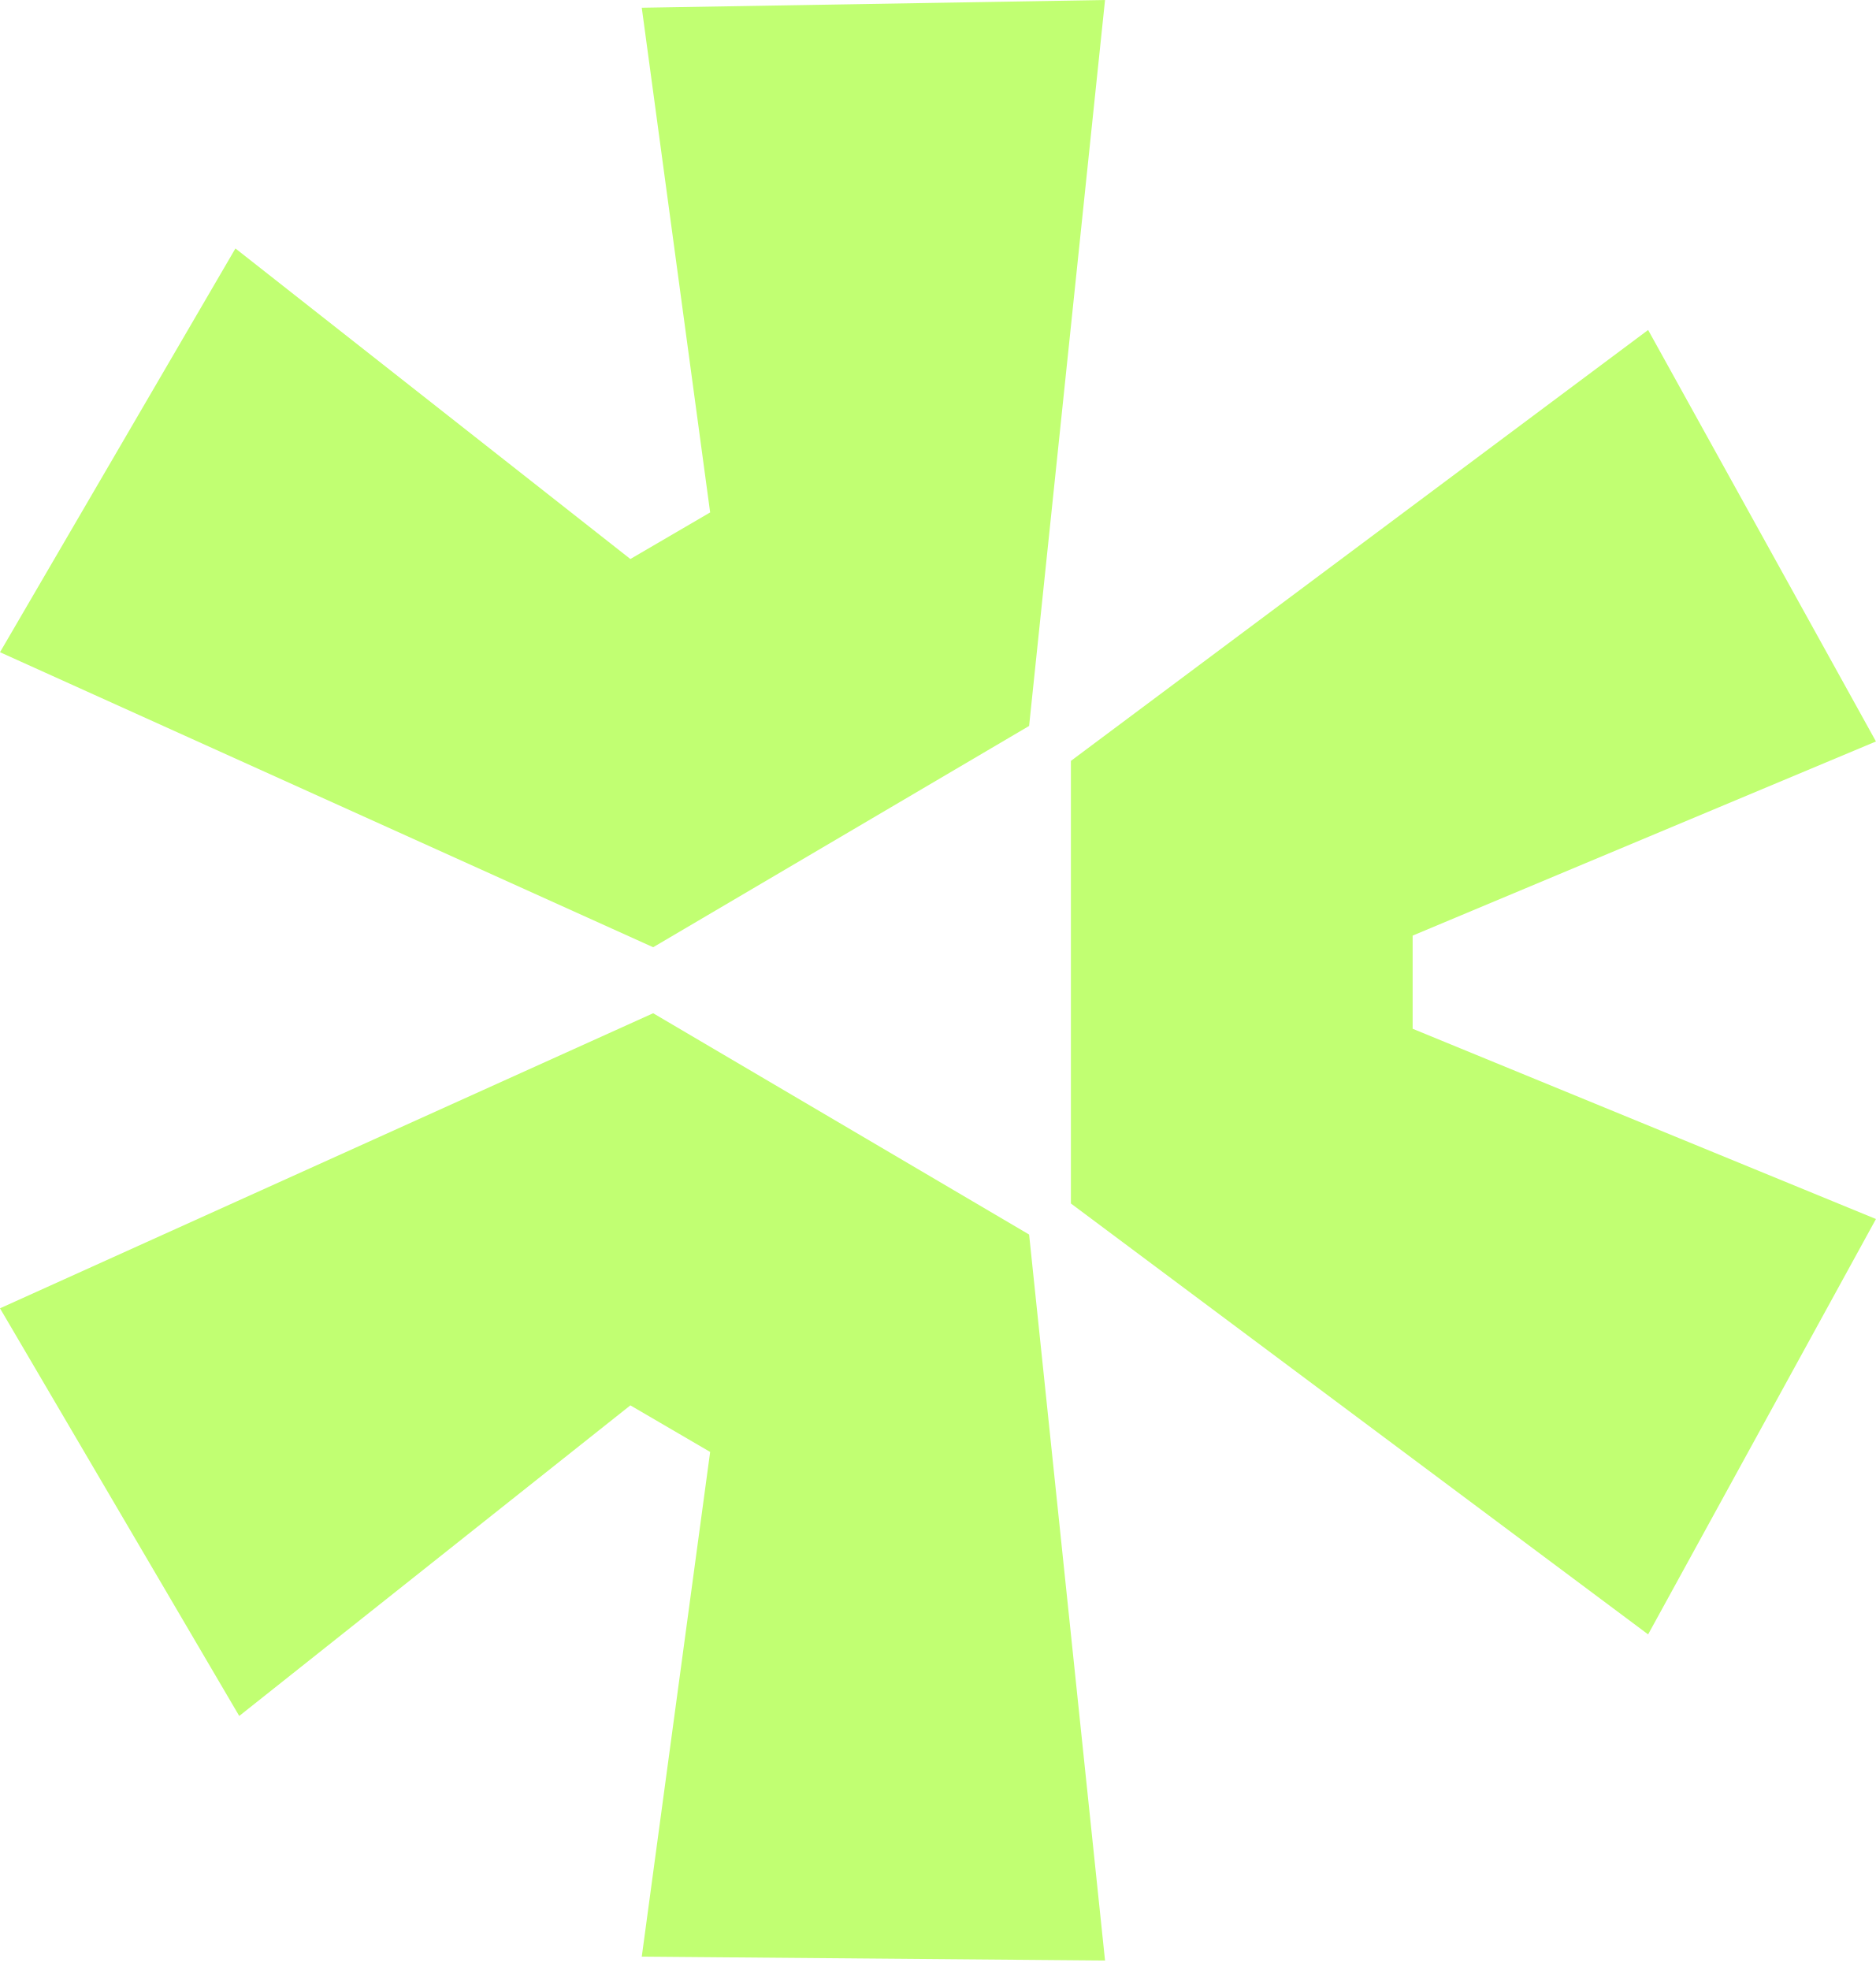
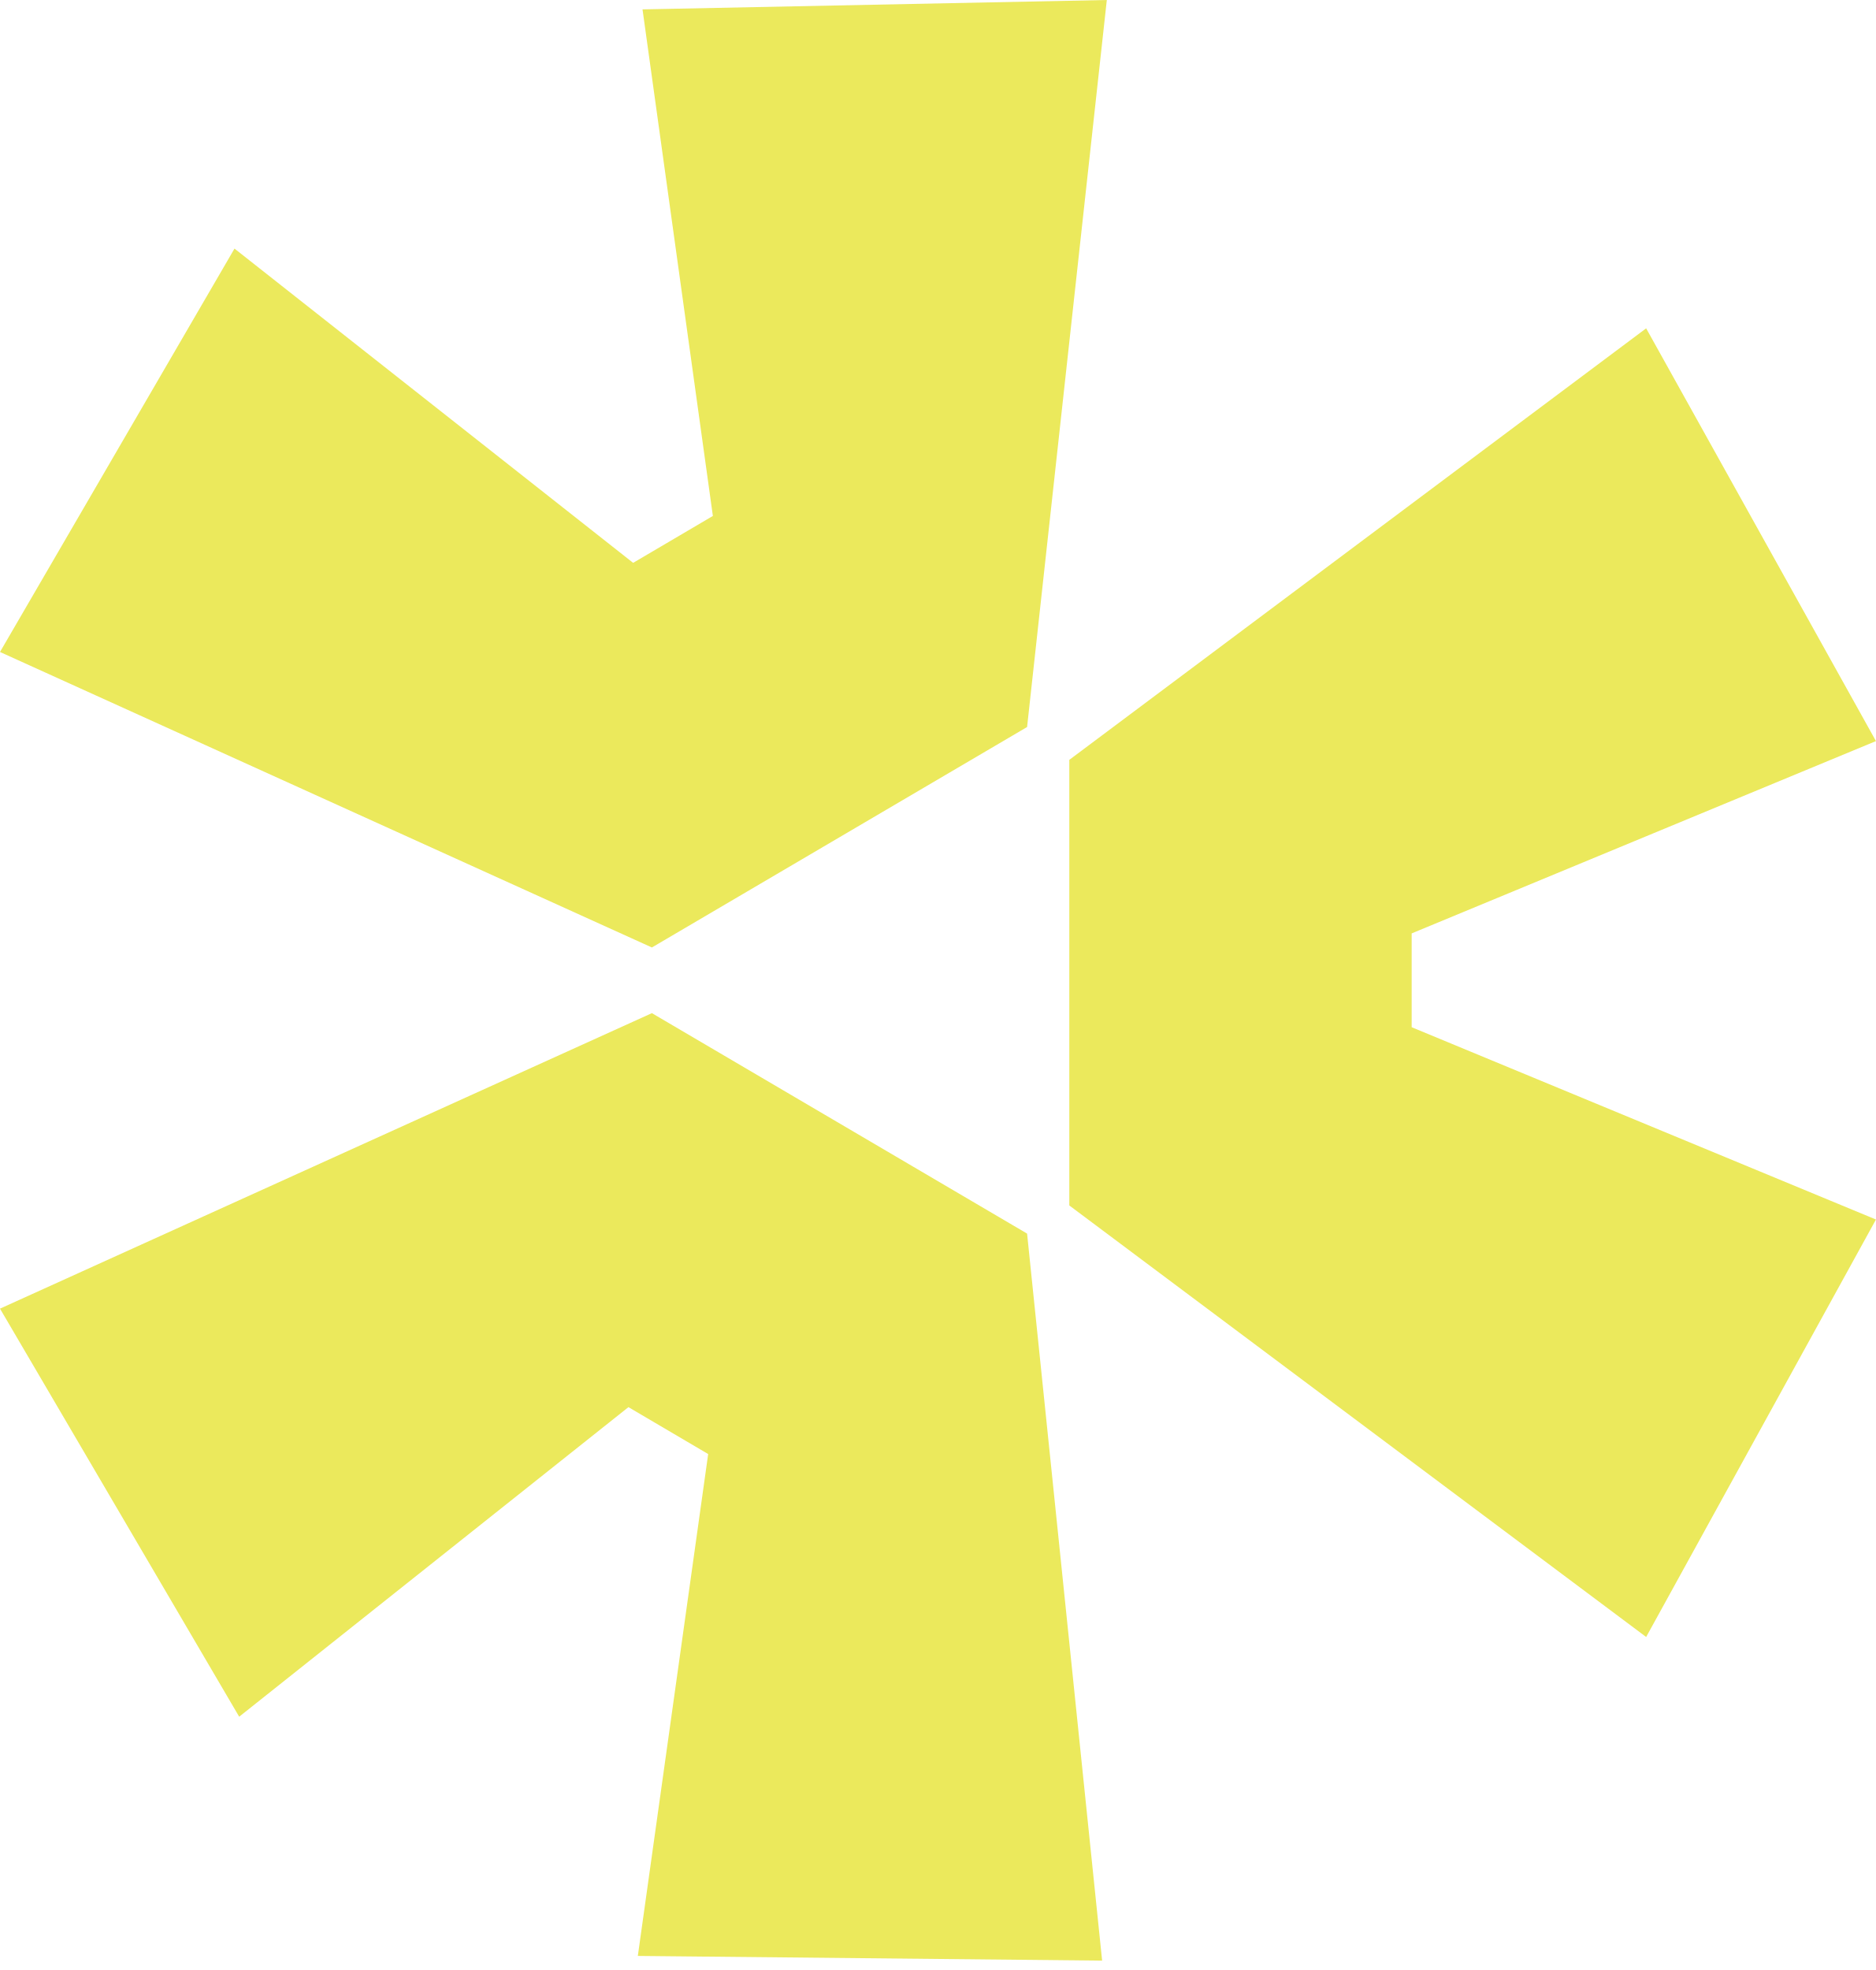
- <svg xmlns="http://www.w3.org/2000/svg" width="40" height="42" viewBox="0 0 40 42" fill="none">
-   <path d="M0 27.893L13.927 21.602L21.943 26.32L23.562 41.798L13.684 41.715L15.142 30.955L13.441 29.962L5.101 36.584L0 27.893Z" fill="#C1FF72" />
-   <path d="M22.834 25.658L35.142 34.845L40 25.989L30.121 21.933V19.947L40 15.808L35.142 7.035L22.834 16.222V25.658Z" fill="#C1FF72" />
-   <path d="M21.943 15.477L23.562 0L13.684 0.165L15.142 10.925L13.441 11.918L5.02 5.297L0 13.905L13.927 20.195L21.943 15.477Z" fill="#C1FF72" />
+ <svg xmlns="http://www.w3.org/2000/svg" version="1.1" id="Layer_1" x="0px" y="0px" viewBox="0 0 40 42" style="enable-background:new 0 0 40 42;" xml:space="preserve">
+   <style type="text/css">
+ 	.st0{fill:#EBE95C;}
+ </style>
+   <path class="st0" d="M0,27.9l13.9-6.3l8,4.7l1.6,15.5l-9.9-0.1L15.1,31l-1.7-1l-8.3,6.6L0,27.9z" />
+   <path class="st0" d="M22.8,25.7l12.3,9.2L40,26l-9.9-4.1v-2l9.9-4.1L35.1,7l-12.3,9.2V25.7z" />
+   <path class="st0" d="M21.9,15.5L23.6,0l-9.9,0.2l1.5,10.8l-1.7,1L5,5.3l-5,8.6l13.9,6.3L21.9,15.5z" />
</svg>
